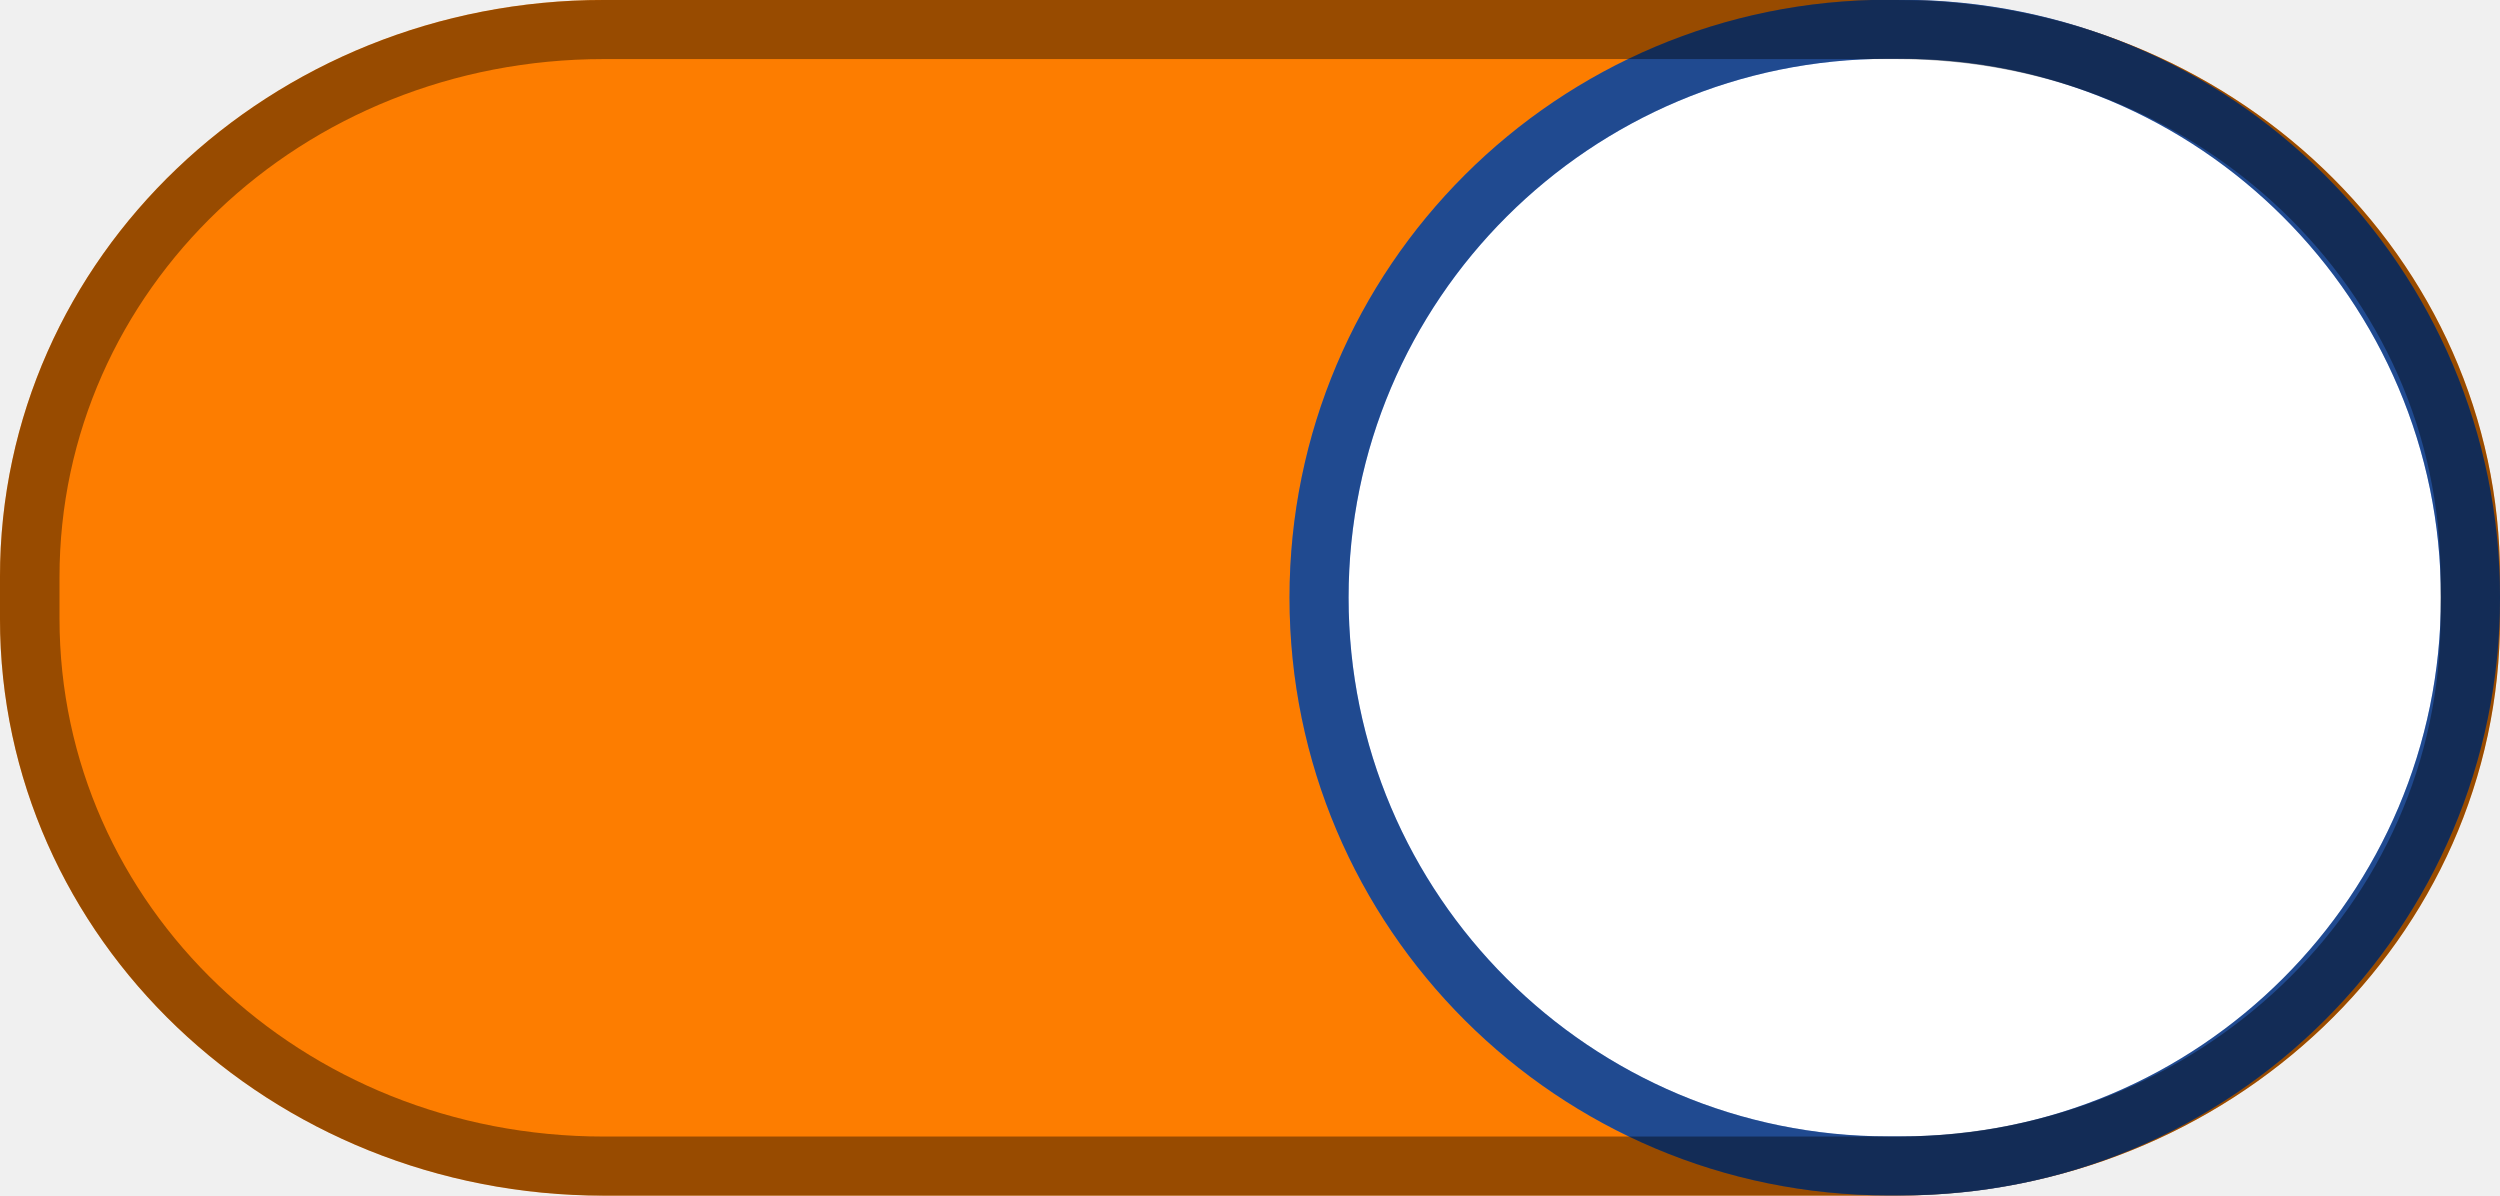
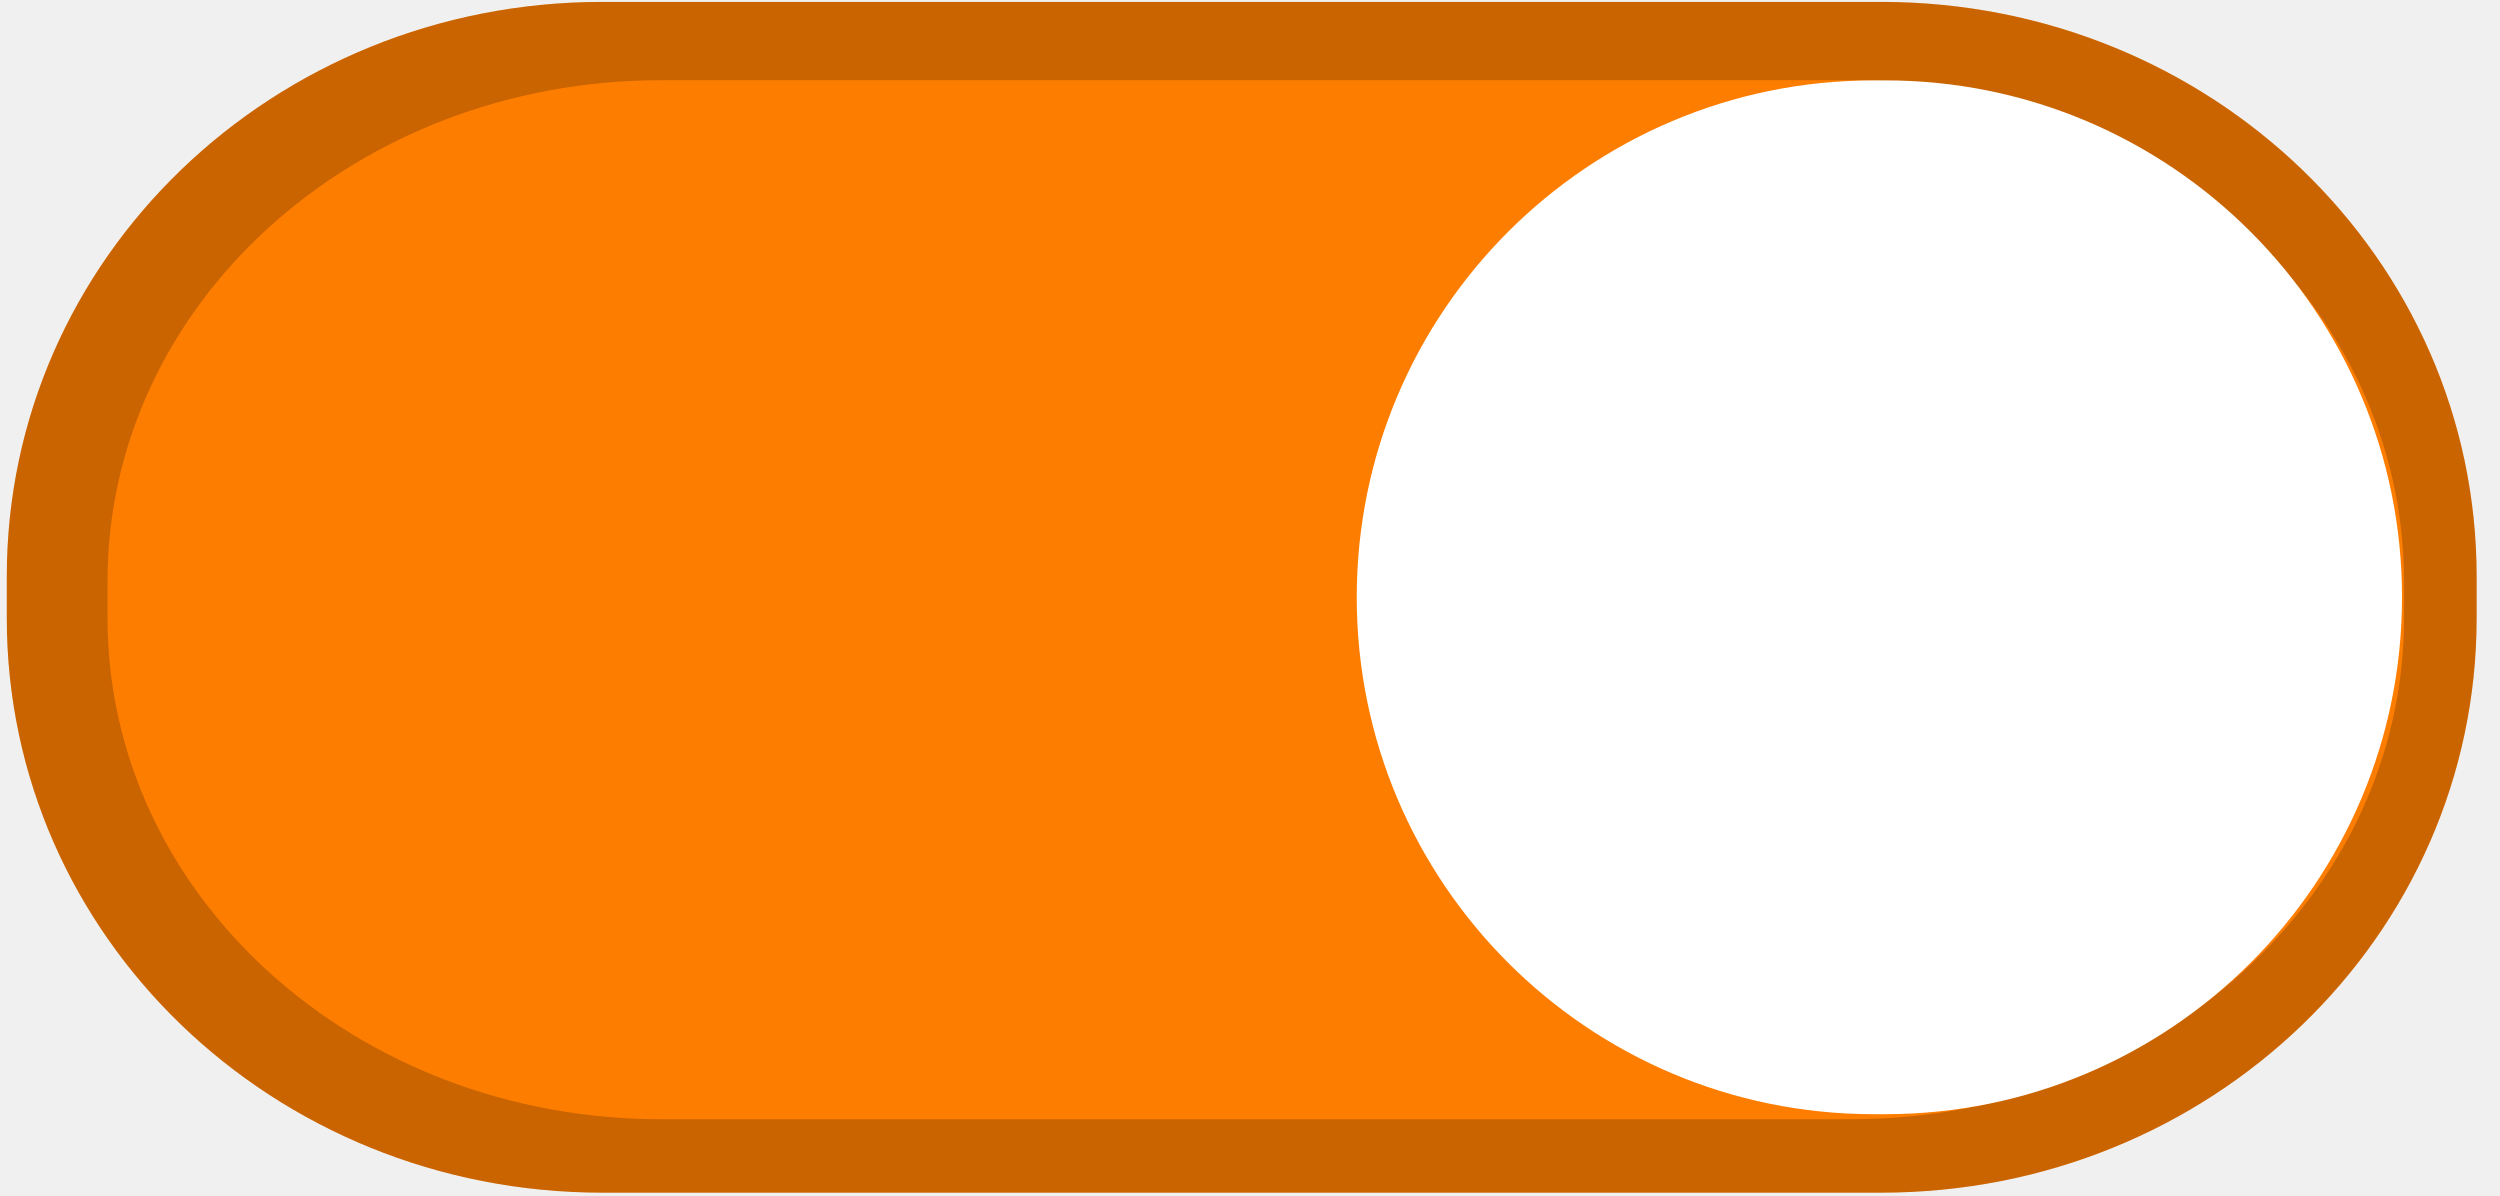
- <svg xmlns="http://www.w3.org/2000/svg" version="1.1" viewBox="0 0 92 44">
-   <g transform="matrix(2.0041 0 0 2.0003 -.16504 -582.43)">
-     <path d="m11.171 291.17c-6.123 0-11.089 4.733-11.089 10.616v0.766c0 5.883 4.966 10.616 11.089 10.616h23.729c6.123 0 11.089-4.733 11.089-10.616v-0.766c0-5.883-4.966-10.616-11.089-10.616z" color="#000000" color-rendering="auto" dominant-baseline="auto" fill="#367bf0" image-rendering="auto" shape-rendering="auto" solid-color="#000000" stroke-width="1.004" style="fill:#fd7d00;font-feature-settings:normal;font-variant-alternates:normal;font-variant-caps:normal;font-variant-ligatures:normal;font-variant-numeric:normal;font-variant-position:normal;isolation:auto;mix-blend-mode:normal;paint-order:normal;shape-padding:0;text-decoration-color:#000000;text-decoration-line:none;text-decoration-style:solid;text-indent:0;text-orientation:mixed;text-transform:none;white-space:normal" />
-     <rect x="24.303" y="291.71" width="21.143" height="20.911" rx="10.455" ry="10.455" fill="#fff" stroke="#367bf0" stroke-width="1.085" style="paint-order:normal" />
-   </g>
-   <path d="m22.221 0c-12.27 0-22.221 9.467-22.221 21.235v1.529c0 11.769 9.952 21.235 22.221 21.235h47.558c12.27 0 22.221-9.467 22.221-21.235v-1.529c0-11.769-9.952-21.235-22.221-21.235zm0 2.174h47.558c11.138 0 20.031 8.506 20.031 19.061v1.529c0 10.556-8.893 19.061-20.031 19.061h-47.558c-11.138 0-20.031-8.506-20.031-19.061v-1.529c0-10.556 8.893-19.061 20.031-19.061z" color="#000000" color-rendering="auto" dominant-baseline="auto" image-rendering="auto" opacity=".4" shape-rendering="auto" solid-color="#000000" stroke-width="1.004" style="font-feature-settings:normal;font-variant-alternates:normal;font-variant-caps:normal;font-variant-ligatures:normal;font-variant-numeric:normal;font-variant-position:normal;isolation:auto;mix-blend-mode:normal;paint-order:normal;shape-padding:0;text-decoration-color:#000000;text-decoration-line:none;text-decoration-style:solid;text-indent:0;text-orientation:mixed;text-transform:none;white-space:normal" />
-   <rect x="48.541" y="1.077" width="42.373" height="41.828" rx="20.953" ry="20.913" fill="none" opacity=".4" stroke="#000" stroke-width="2.173" style="paint-order:normal" />
+ <svg xmlns="http://www.w3.org/2000/svg" version="1.1" viewBox="0 0 46 22">
+   <path d="m34.615 0.035c6.051 0 10.955 4.713 10.955 10.572v0.766c0 5.859-4.904 10.572-10.955 10.572h-23.535c-6.051 0-10.955-4.713-10.955-10.572v-0.766c0-5.859 4.904-10.572 10.955-10.572z" color="#000000" color-rendering="auto" dominant-baseline="auto" fill="#fff" image-rendering="auto" shape-rendering="auto" solid-color="#000000" style="fill:#fd7d00;font-feature-settings:normal;font-variant-alternates:normal;font-variant-caps:normal;font-variant-ligatures:normal;font-variant-numeric:normal;font-variant-position:normal;isolation:auto;mix-blend-mode:normal;shape-padding:0;text-decoration-color:#000000;text-decoration-line:none;text-decoration-style:solid;text-indent:0;text-orientation:mixed;text-transform:none;white-space:normal" />
+   <path d="m11.08 0.035c-6.051 0-10.955 4.713-10.955 10.572v0.766c0 5.859 4.904 10.572 10.955 10.572h23.535c6.051 0 10.955-4.713 10.955-10.572v-0.766c0-5.859-4.904-10.572-10.955-10.572h-23.535zm1.084 1.441h21.883c5.626 0 10.188 4.113 10.188 9.225v0.668c0 5.112-4.562 9.225-10.188 9.225h-21.883c-5.626 0-10.186-4.113-10.186-9.225v-0.668c0-5.112 4.56-9.225 10.186-9.225z" style="font-feature-settings:normal;font-variant-alternates:normal;font-variant-caps:normal;font-variant-ligatures:normal;font-variant-numeric:normal;font-variant-position:normal;isolation:auto;mix-blend-mode:normal;opacity:.2;shape-padding:0;text-decoration-color:#000000;text-decoration-line:none;text-decoration-style:solid;text-indent:0;text-orientation:mixed;text-transform:none;white-space:normal" />
+   <rect transform="scale(-1,1)" x="-44.197" y="1.479" width="19.233" height="19.022" rx="9.511" ry="9.511" style="fill:#fff" />
</svg>
